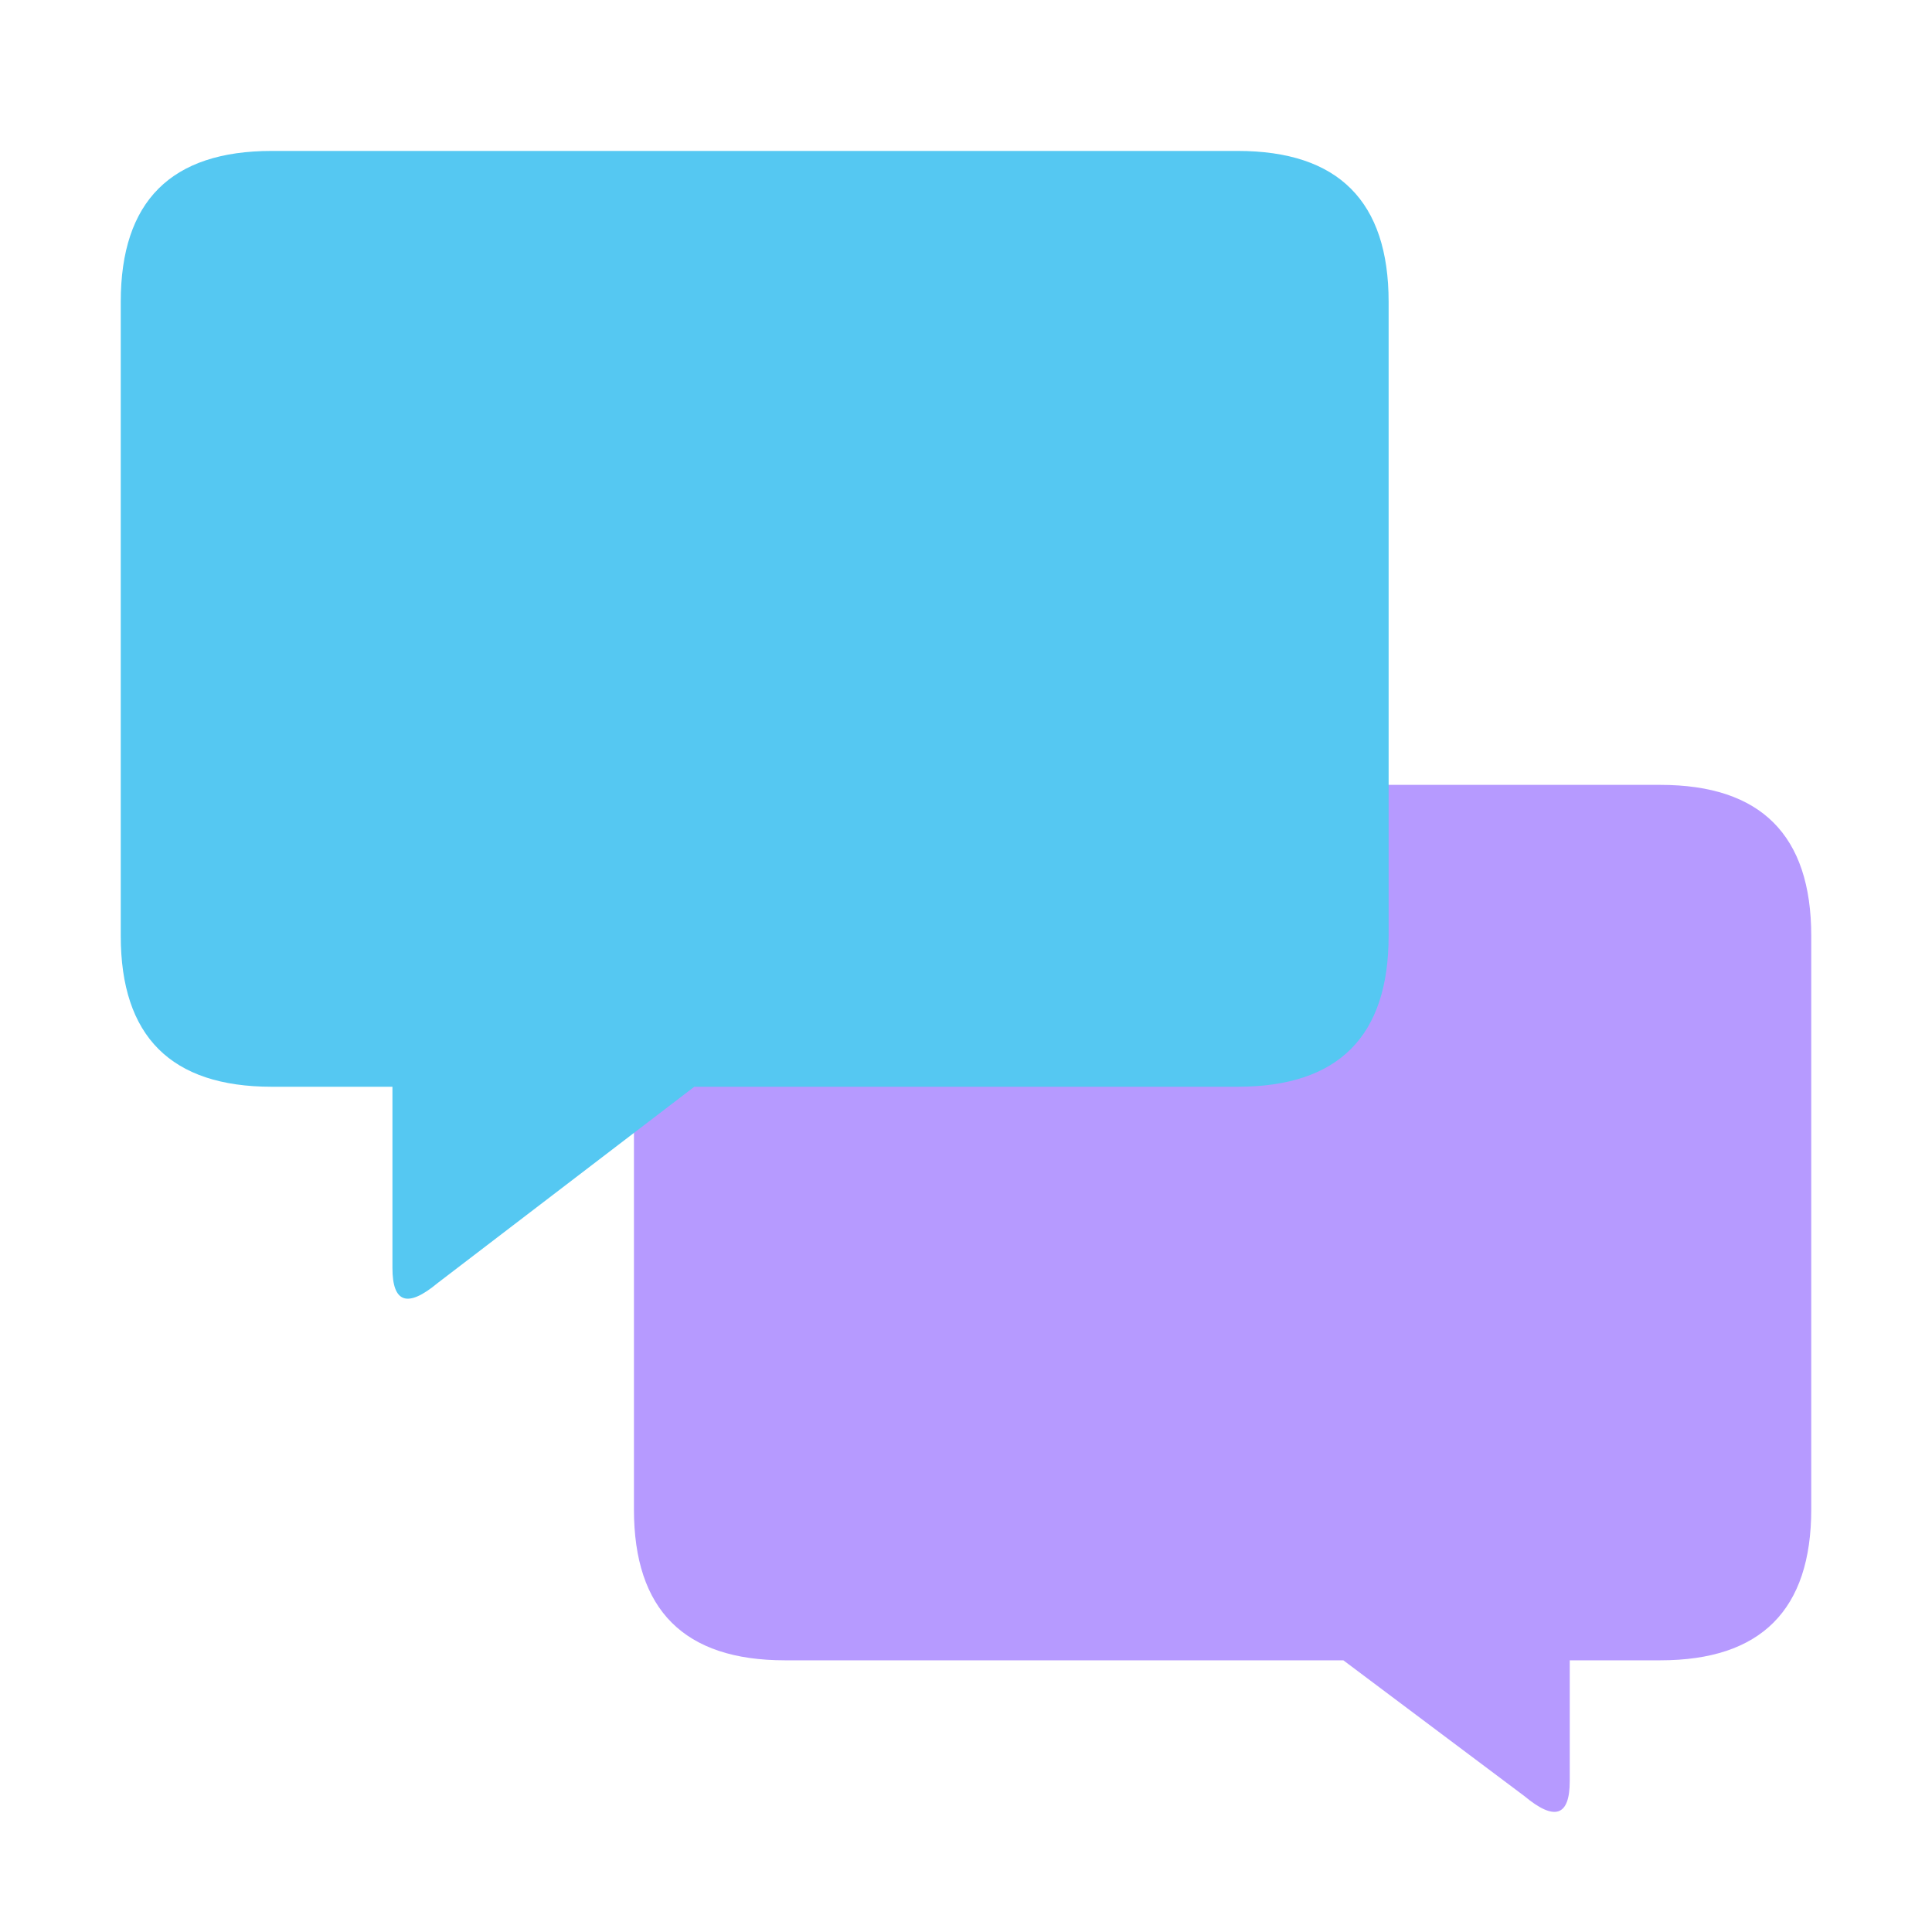
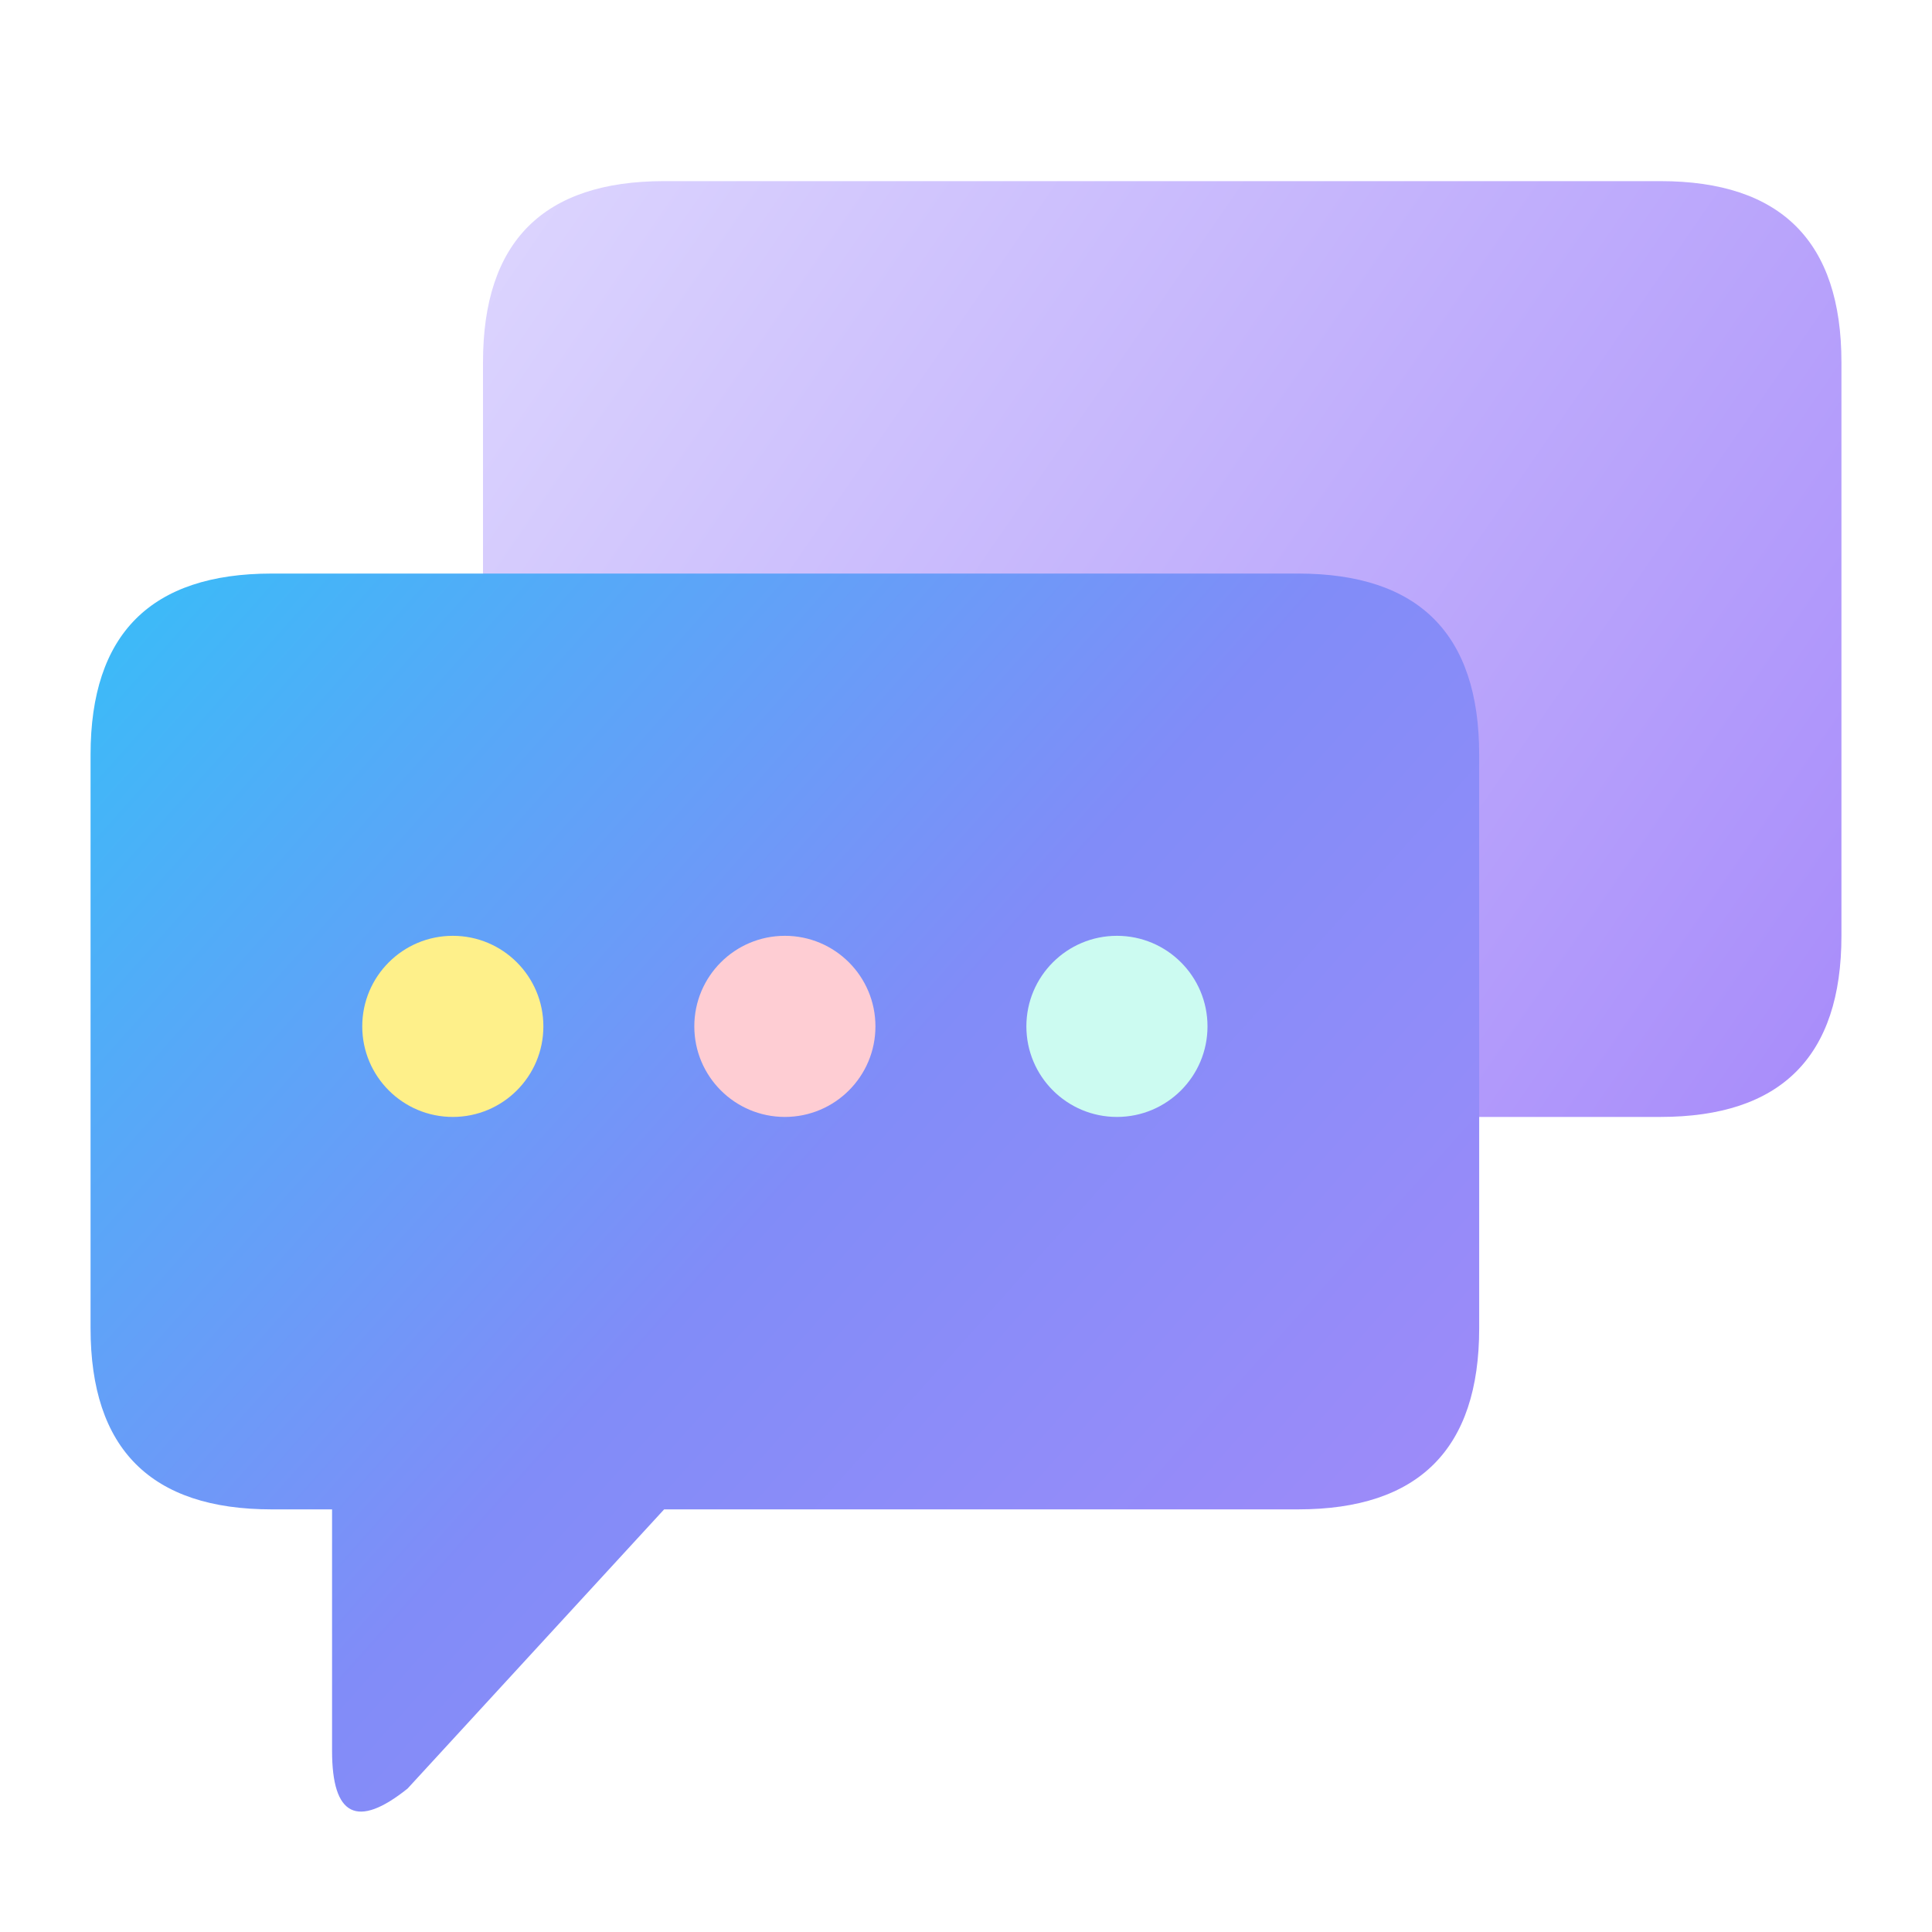
<svg xmlns="http://www.w3.org/2000/svg" width="512" height="512" viewBox="0 0 512 512">
-   <path fill="#B69AFF" d="M208 208H440Q480 208 480 248V400Q480 440 440 440H416V472Q416 486 404 476L356 440H208Q168 440 168 400V248Q168 208 208 208Z" />
-   <path fill="#55C8F2" d="M72 40H328Q368 40 368 80V248Q368 288 328 288H184L116 340Q104 350 104 336V288H72Q32 288 32 248V80Q32 40 72 40Z" />
+   <defs>
+     <linearGradient id="rearGradient" x1="128" y1="48" x2="488" y2="296" gradientUnits="userSpaceOnUse">
+       <stop offset="0" stop-color="#DDD6FE" />
+       <stop offset="1" stop-color="#A78BFA" />
+     </linearGradient>
+     <linearGradient id="messageGradient" x1="24" y1="152" x2="392" y2="480" gradientUnits="userSpaceOnUse">
+       <stop offset="0" stop-color="#38BDF8" />
+       <stop offset="0.5" stop-color="#818CF8" />
+       <stop offset="1" stop-color="#A78BFA" />
+     </linearGradient>
+   </defs>
+   <path fill="url(#rearGradient)" d="M176 48H440Q488 48 488 96V248Q488 296 440 296H296L228 370Q208 386 208 360V296H176Q128 296 128 248V96Q128 48 176 48Z" />
+   <path fill="url(#messageGradient)" d="M72 152H344Q392 152 392 200V352Q392 400 344 400H176L108 474Q88 490 88 464V400H72Q24 400 24 352V200Q24 152 72 152Z" />
+   <circle cx="120" cy="272" r="24" fill="#FEF08A" />
+   <circle cx="208" cy="272" r="24" fill="#FECDD3" />
+   <circle cx="296" cy="272" r="24" fill="#CCFBF1" />
</svg>
